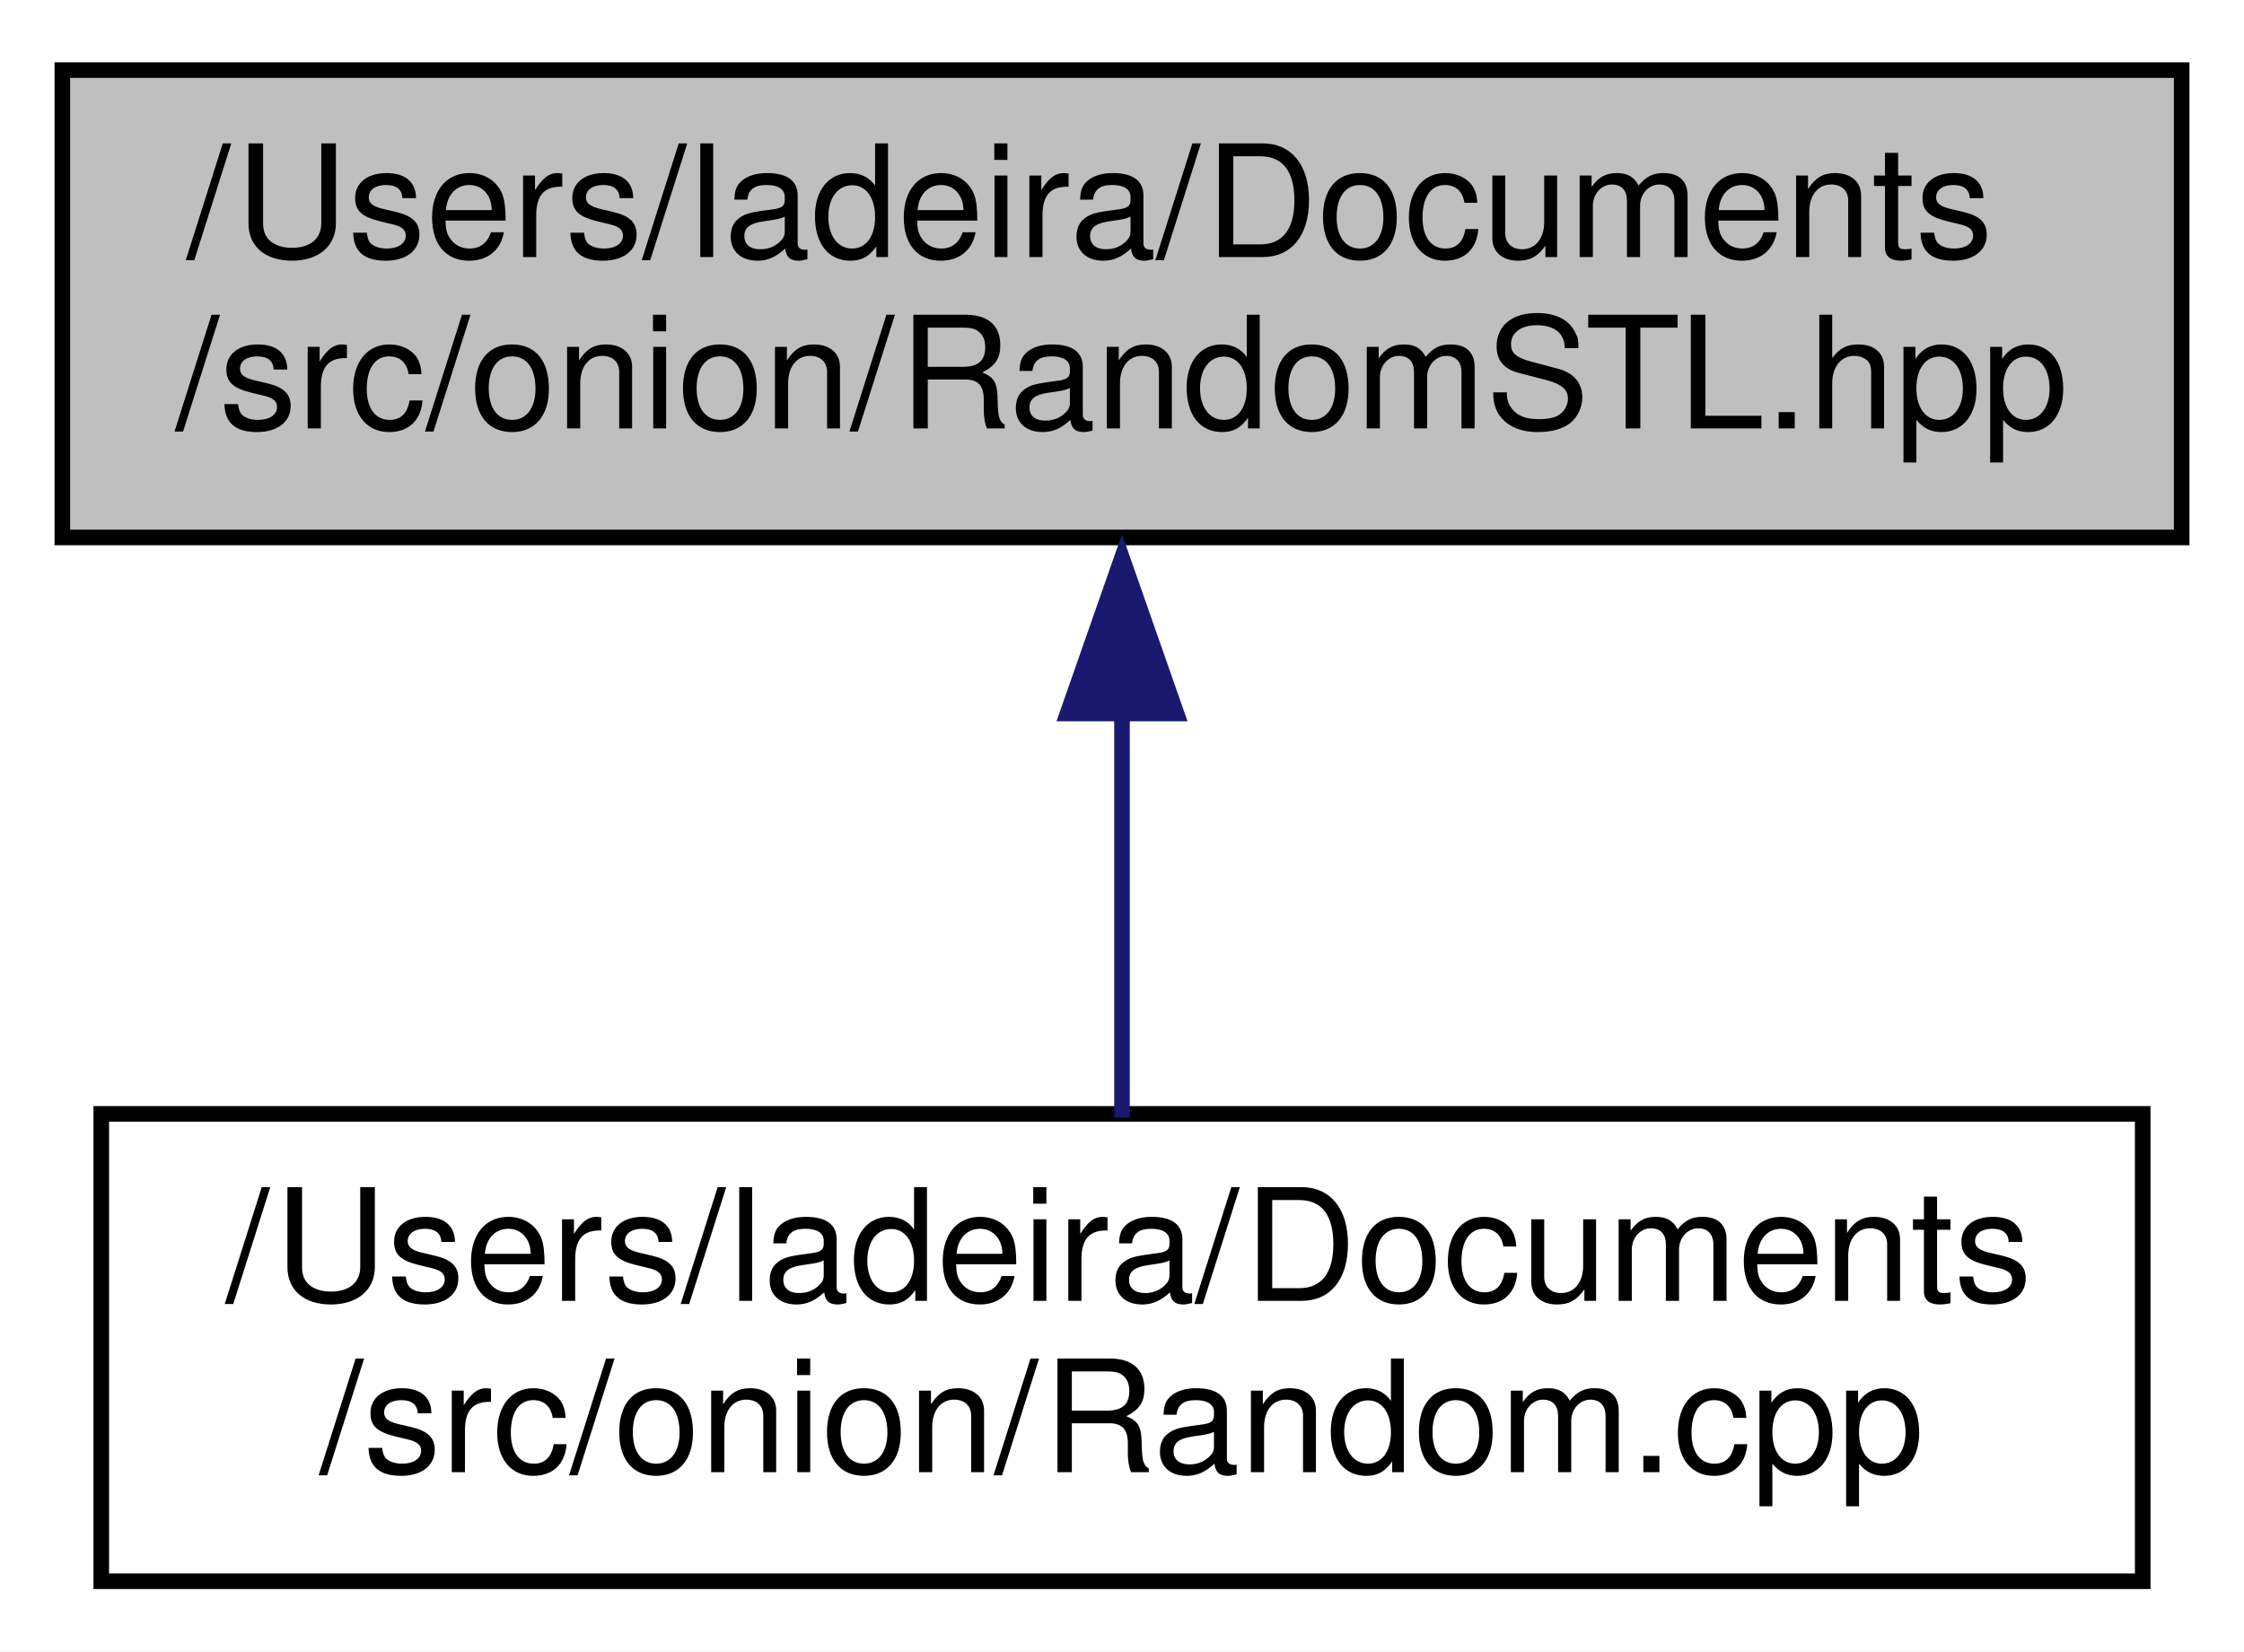
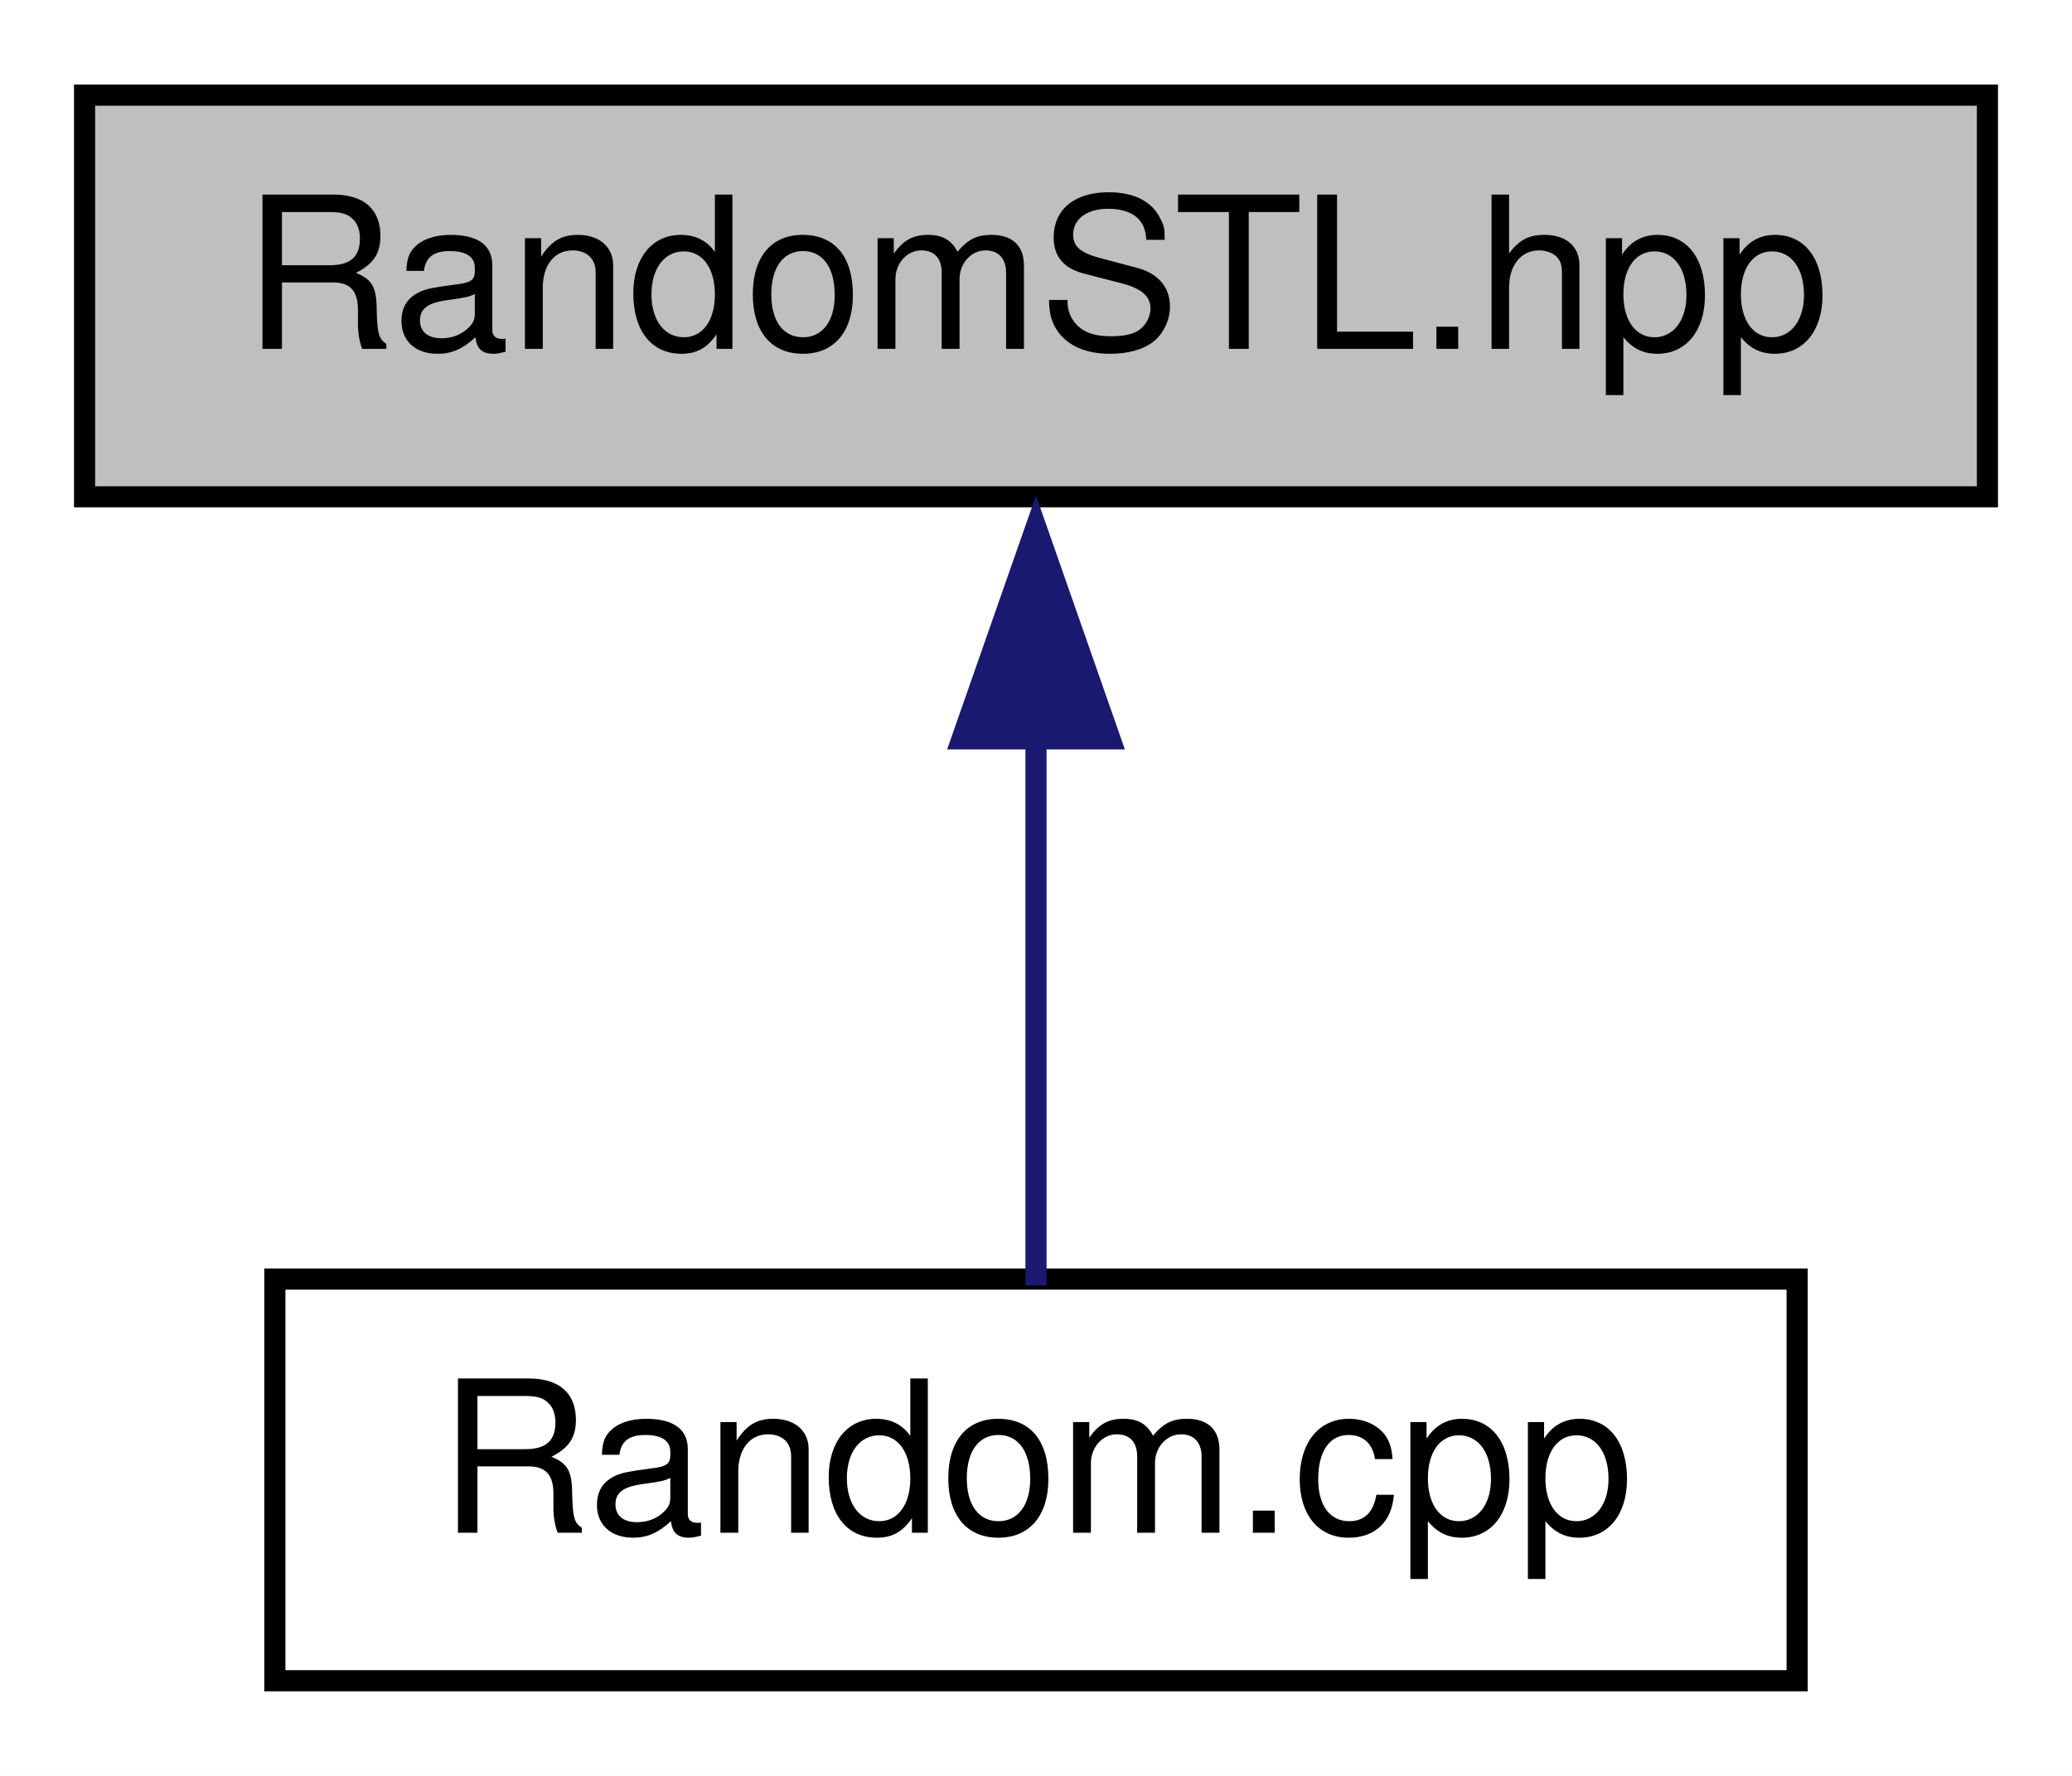
- <svg xmlns="http://www.w3.org/2000/svg" xmlns:xlink="http://www.w3.org/1999/xlink" width="144pt" height="106pt" viewBox="0.00 0.00 144.00 106.00">
-   <g id="graph0" class="graph" transform="scale(1 1) rotate(0) translate(4 102)">
-     <polygon fill="white" stroke="none" points="-4,4 -4,-102 140,-102 140,4 -4,4" />
+ <svg xmlns="http://www.w3.org/2000/svg" xmlns:xlink="http://www.w3.org/1999/xlink" width="98pt" height="84pt" viewBox="0.00 0.00 98.00 84.00">
+   <g id="graph0" class="graph" transform="scale(1 1) rotate(0) translate(4 80)">
+     <polygon fill="white" stroke="none" points="-4,4 -4,-80 94,-80 94,4 -4,4" />
    <g id="node1" class="node">
      <g id="a_node1">
        <a xlink:title="Implementation of the RandomEngine interface using C++11 (and above) RNG facilities.">
-           <polygon fill="#bfbfbf" stroke="black" points="0,-67.5 0,-97.5 136,-97.5 136,-67.5 0,-67.5" />
-           <text text-anchor="start" x="8" y="-85.5" font-family="Helvetica,sans-Serif" font-size="10.00">/Users/ladeira/Documents</text>
-           <text text-anchor="middle" x="68" y="-74.5" font-family="Helvetica,sans-Serif" font-size="10.00">/src/onion/RandomSTL.hpp</text>
+           <polygon fill="#bfbfbf" stroke="black" points="0,-56.5 0,-75.5 90,-75.5 90,-56.5 0,-56.5" />
+           <text text-anchor="middle" x="45" y="-63.5" font-family="Helvetica,sans-Serif" font-size="10.00">RandomSTL.hpp</text>
        </a>
      </g>
    </g>
    <g id="node2" class="node">
      <g id="a_node2">
        <a xlink:href="_random_8cpp.html" target="_top" xlink:title="Implementation of the global RandomEngine object.">
-           <polygon fill="white" stroke="black" points="2.5,-0.5 2.5,-30.5 133.5,-30.5 133.5,-0.5 2.5,-0.5" />
-           <text text-anchor="start" x="10.5" y="-18.5" font-family="Helvetica,sans-Serif" font-size="10.00">/Users/ladeira/Documents</text>
-           <text text-anchor="middle" x="68" y="-7.5" font-family="Helvetica,sans-Serif" font-size="10.00">/src/onion/Random.cpp</text>
+           <polygon fill="white" stroke="black" points="9,-0.5 9,-19.5 81,-19.5 81,-0.5 9,-0.5" />
+           <text text-anchor="middle" x="45" y="-7.5" font-family="Helvetica,sans-Serif" font-size="10.00">Random.cpp</text>
        </a>
      </g>
    </g>
    <g id="edge1" class="edge">
-       <path fill="none" stroke="midnightblue" d="M68,-56.36C68,-47.49 68,-37.84 68,-30.26" />
-       <polygon fill="midnightblue" stroke="midnightblue" points="64.5,-56.2 68,-66.2 71.5,-56.2 64.5,-56.2" />
+       <path fill="none" stroke="midnightblue" d="M45,-45.1C45,-36.14 45,-26.06 45,-19.2" />
+       <polygon fill="midnightblue" stroke="midnightblue" points="41.5,-45.05 45,-55.05 48.5,-45.05 41.5,-45.05" />
    </g>
  </g>
</svg>
